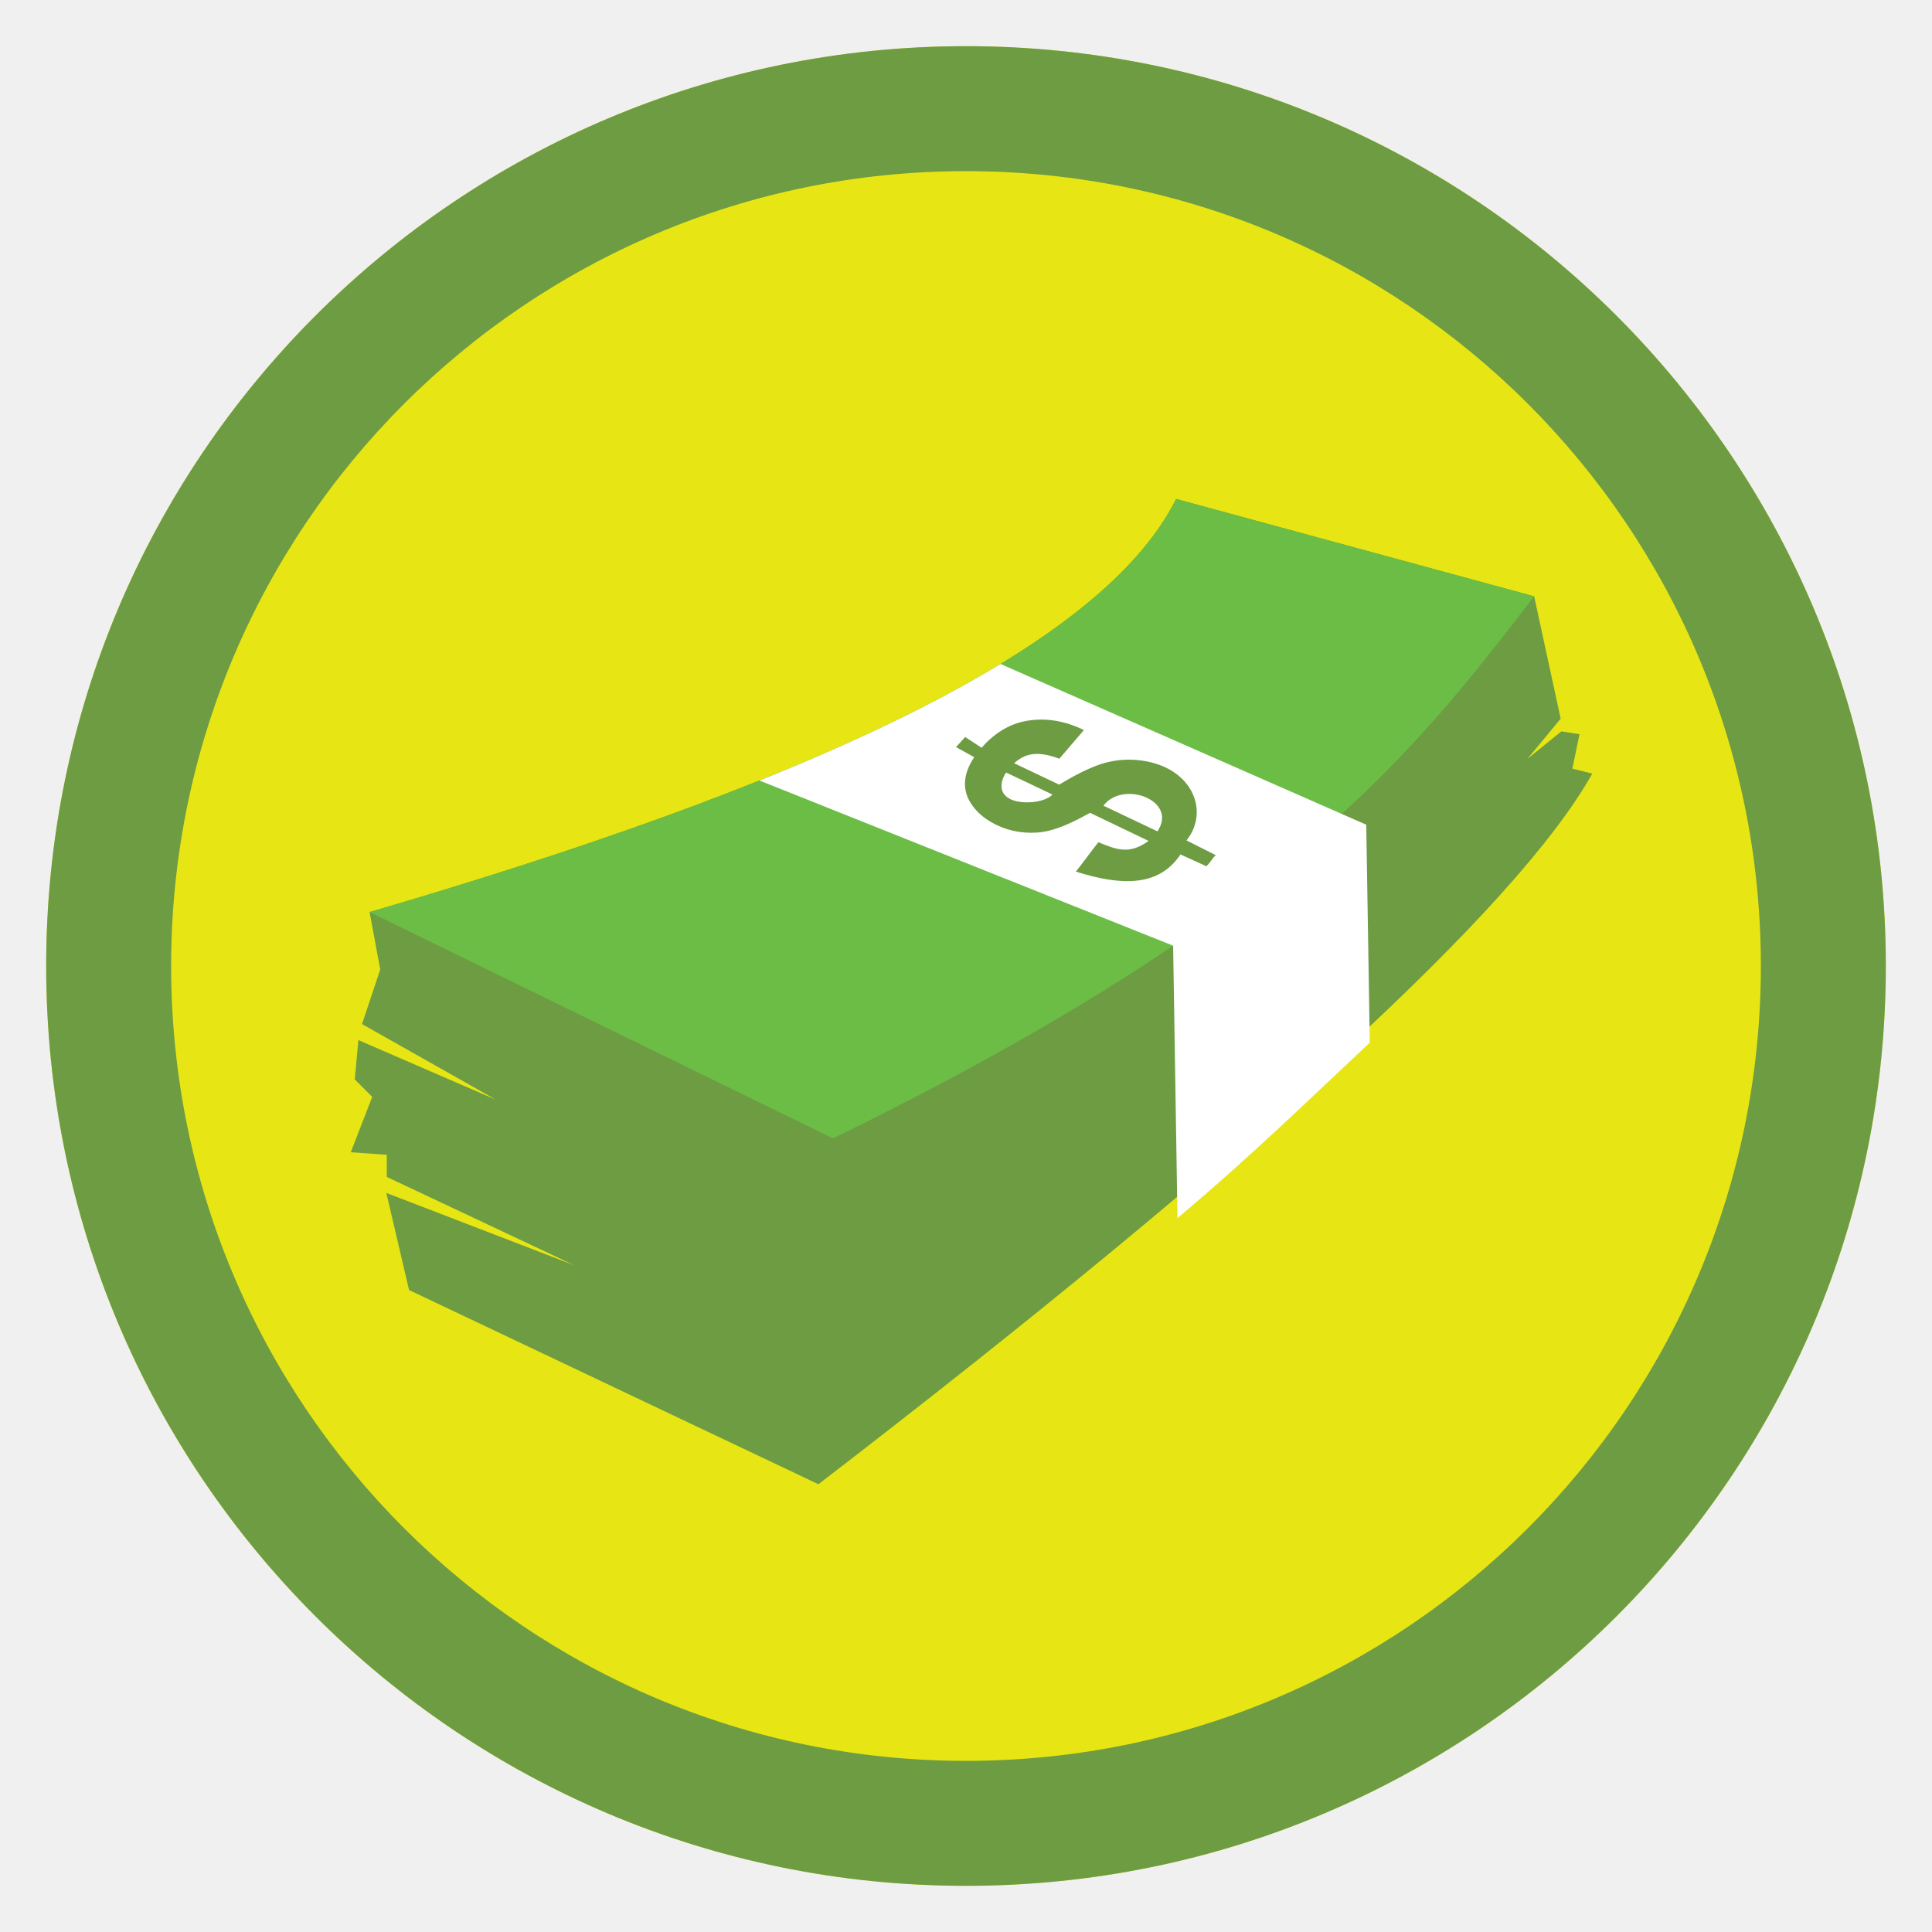
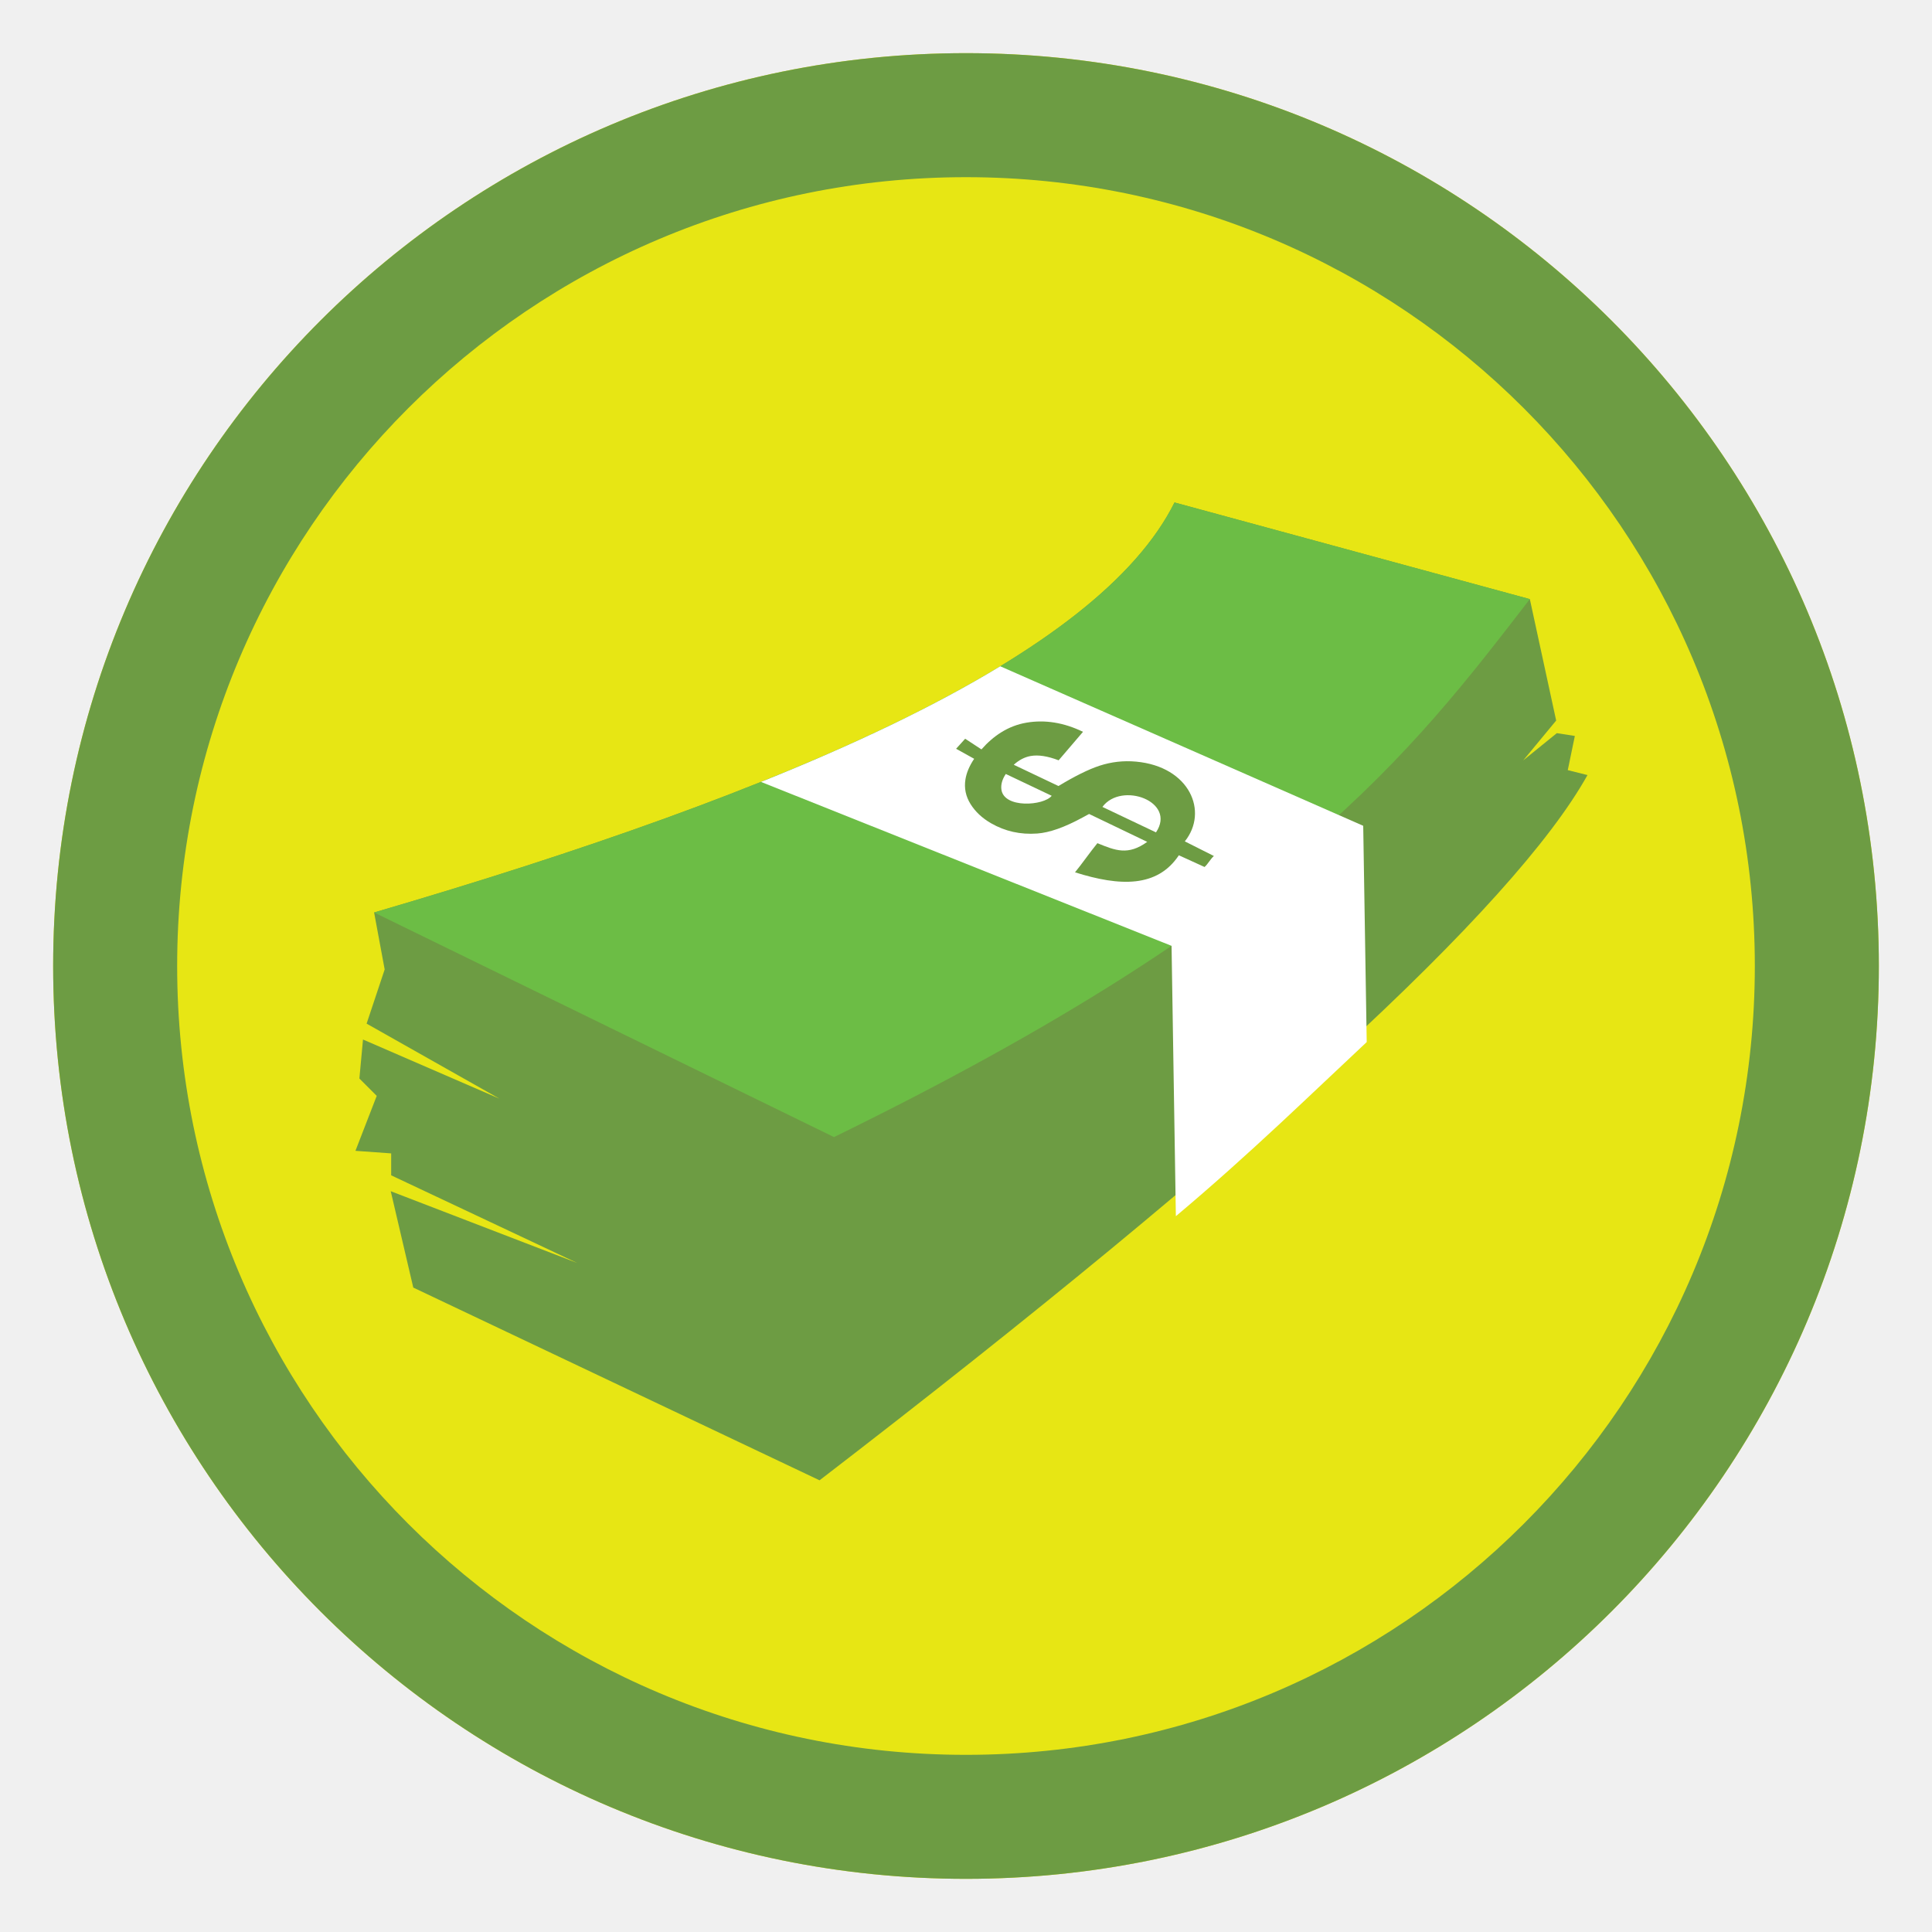
<svg xmlns="http://www.w3.org/2000/svg" xml:space="preserve" width="152.4mm" height="152.4mm" version="1.1" style="shape-rendering:geometricPrecision; text-rendering:geometricPrecision; image-rendering:optimizeQuality; fill-rule:evenodd; clip-rule:evenodd" viewBox="0 0 15240 15240">
  <defs>
    <style type="text/css">
   
-     .fil5 {fill:none}
-     .fil2 {fill:#6CBD45}
-     .fil1 {fill:#6D9C43}
-     .fil0 {fill:#E7E614}
-     .fil3 {fill:white}
-     .fil4 {fill:#6D9C43;fill-rule:nonzero}
+     .fil0 {fill:none}
+     .fil3 {fill:#6CBD45}
+     .fil2 {fill:#6D9C43}
+     .fil1 {fill:#E7E614}
+     .fil4 {fill:white}
+     .fil5 {fill:#6D9C43;fill-rule:nonzero}
   
  </style>
  </defs>
  <g id="Capa_x0020_1">
-     <g id="_1788488710576">
+     <g id="_2981673675728">
+       <rect class="fil0" x="-0" y="-0" width="15240" height="15240" />
      <g>
-         <ellipse id="contour" class="fil0" cx="7620.01" cy="7620" rx="7255.7" ry="7255.74" />
-         <path id="contour_19" class="fil1" d="M7620.01 364.25c4007.22,0 7255.71,3248.52 7255.71,7255.75 0,4007.22 -3248.49,7255.74 -7255.71,7255.74 -4007.22,0 -7255.7,-3248.52 -7255.7,-7255.74 0,-4007.23 3248.48,-7255.75 7255.7,-7255.75zm-0.06 985.8c3462.82,0 6270.01,2807.18 6270.01,6270 0,3462.82 -2807.19,6270.01 -6270.01,6270.01 -3462.82,0 -6270,-2807.19 -6270,-6270.01 0,-3462.82 2807.18,-6270 6270,-6270z" />
-         <path class="fil1" d="M2915.37 7194.59l83.95 452.89 -143.53 430.61 1055.6 596.34 -1084.31 -470.03 -28.71 310.03 137.8 137.79 -169.11 436.87 283.94 20.36 -0.01 174.32 1477.85 696.39 -1481.31 -570.11 179.19 765.98 3229.19 1531.92c3428.16,-2634.41 5518.76,-4555.15 6103.97,-5605.61l-156.72 -39.16 56.22 -271.66 -143.12 -22.32 -267.27 216.6 261.91 -316.75 -209.25 -965.24 -2824.26 -768.16c-609.02,1223.74 -3025.83,2283.13 -6362.02,3258.94z" />
-         <path class="fil2" d="M2915.37 7194.59c3336.19,-975.81 5753,-2035.2 6362.02,-3258.94l2824.26 768.16c-945.1,1226 -1917.3,2510.35 -5530.85,4276.06l-3655.43 -1785.28z" />
-         <path class="fil3" d="M9288.16 9608.64c583.5,-490.01 1079.84,-975.6 1516.92,-1384.03l-27.81 -1719.05 -2885.06 -1267.96c-521.18,316.63 -1161.84,622.4 -1901.8,919.13l3263.45 1303.09 34.3 2148.82z" />
-         <path class="fil4" d="M8486.5 6875.37c51.62,-62.6 124.25,-166.51 177.91,-231.6 144.43,58.9 243.57,99.37 395.98,-10.41l-461.95 -221.78c-15.35,8.29 -31.48,17.06 -48.41,26.3 -73.77,40.25 -140.95,70.98 -201.62,92.39 -59.83,21.14 -114.02,33.24 -162.49,36.76 -133.75,9.71 -255.21,-17.53 -366.22,-81.32 -70.67,-40.6 -125.35,-91.61 -163.47,-152.65 -38.29,-61.33 -51.76,-126.39 -40.75,-195.76 8.44,-53.17 31.34,-107.72 69.42,-164.31l-143.53 -79.64c21.39,-23.56 50.4,-55.99 72.03,-79.81l129.38 84.89c48.41,-55.22 100.51,-100.32 156.04,-135.13 62.75,-39.32 130.22,-65.3 201.88,-77.45 146.9,-24.93 296.81,-1.1 449.33,72.79 -65.96,77.11 -130.55,152.56 -193.69,226.37 -88.35,-33.78 -162.61,-44.96 -223.22,-34.01 -47.46,8.57 -92.03,31.86 -133.5,69.51l355.38 168.94c63.72,-38.59 122.8,-71.43 176.73,-98.24 56,-27.84 106.52,-49.11 151.05,-63.55 90.94,-29.47 186.95,-41.52 288.68,-32.18 426.94,39.18 577.83,397.48 387.86,633.91l230.95 116.27c-27.52,24.02 -46.93,63.68 -74.13,87.43l-204.32 -93.14c-170.83,256.88 -467.76,248.76 -825.32,135.42zm643.6 -317.49c165.59,-245.41 -274.43,-406.38 -425.84,-202.42l425.84 202.42zm-1193.85 -464.21c-28.41,42.88 -39.99,83.76 -35.01,122.8 19.43,152.81 336.61,130.32 399.97,50.63l-364.96 -173.43z" />
+         <ellipse id="contour" class="fil1" cx="7620.01" cy="7620" rx="7200.69" ry="7200.73" />
+         <path id="contour_50" class="fil2" d="M7620.01 419.27c3976.84,0 7200.69,3223.88 7200.69,7200.73 0,3976.84 -3223.85,7200.73 -7200.69,7200.73 -3976.84,0 -7200.69,-3223.89 -7200.69,-7200.73 0,-3976.85 3223.85,-7200.73 7200.69,-7200.73zm-0.06 978.32c3436.56,0 6222.47,2785.9 6222.47,6222.46 0,3436.56 -2785.91,6222.47 -6222.47,6222.47 -3436.56,0 -6222.46,-2785.91 -6222.46,-6222.47 0,-3436.56 2785.9,-6222.46 6222.46,-6222.46z" />
+         <path class="fil2" d="M2951.04 7197.82l83.32 449.45 -142.45 427.35 1047.6 591.82 -1076.09 -466.47 -28.49 307.68 136.75 136.74 -167.82 433.56 281.78 20.21 -0.01 172.99 1466.65 691.11 -1470.08 -565.78 177.83 760.17 3204.71 1520.3c3402.16,-2614.43 5476.91,-4520.61 6057.68,-5563.1l-155.53 -38.87 55.8 -269.6 -142.04 -22.15 -265.24 214.96 259.92 -314.35 -207.66 -957.92 -2802.85 -762.33c-604.4,1214.46 -3002.88,2265.81 -6313.78,3234.23z" />
+         <path class="fil3" d="M2951.04 7197.82c3310.9,-968.42 5709.38,-2019.77 6313.78,-3234.23l2802.85 762.33c-937.94,1216.71 -1902.76,2491.32 -5488.91,4243.64l-3627.72 -1771.74z" />
+         <path class="fil4" d="M9275.51 9593.56c579.08,-486.29 1071.65,-968.2 1505.42,-1373.53l-27.6 -1706.02 -2863.18 -1258.35c-517.23,314.23 -1153.03,617.68 -1887.38,912.16l3238.7 1293.21 34.04 2132.53z" />
+         <path class="fil5" d="M8479.93 6881.02c51.23,-62.13 123.31,-165.25 176.56,-229.85 143.34,58.46 241.72,98.62 392.98,-10.33l-458.45 -220.1c-15.23,8.23 -31.24,16.93 -48.04,26.1 -73.21,39.95 -139.88,70.44 -200.09,91.69 -59.38,20.98 -113.16,32.99 -161.26,36.48 -132.74,9.64 -253.28,-17.39 -363.44,-80.7 -70.14,-40.29 -124.4,-90.91 -162.23,-151.49 -38,-60.87 -51.37,-125.43 -40.45,-194.28 8.38,-52.76 31.11,-106.9 68.9,-163.06l-142.44 -79.04c21.22,-23.38 50.01,-55.56 71.48,-79.2l128.4 84.24c48.04,-54.8 99.75,-99.56 154.86,-134.1 62.27,-39.02 129.23,-64.81 200.35,-76.86 145.78,-24.75 294.55,-1.1 445.92,72.23 -65.46,76.53 -129.56,151.41 -192.22,224.66 -87.68,-33.53 -161.38,-44.62 -221.53,-33.76 -47.1,8.51 -91.33,31.62 -132.49,68.99l352.69 167.66c63.23,-38.3 121.87,-70.89 175.39,-97.5 55.57,-27.63 105.71,-48.74 149.9,-63.07 90.25,-29.24 185.53,-41.2 286.49,-31.93 423.71,38.88 573.45,394.46 384.92,629.1l229.2 115.39c-27.31,23.84 -46.57,63.2 -73.57,86.77l-202.77 -92.44c-169.53,254.94 -464.21,246.88 -819.06,134.4zm638.72 -315.09c164.33,-243.55 -272.35,-403.3 -422.61,-200.88l422.61 200.88zm-1184.8 -460.69c-28.19,42.56 -39.68,83.13 -34.74,121.87 19.28,151.65 334.06,129.33 396.93,50.25l-362.19 -172.12z" />
      </g>
-       <rect class="fil5" x="-0" y="-0" width="15240" height="15240" />
    </g>
  </g>
</svg>
